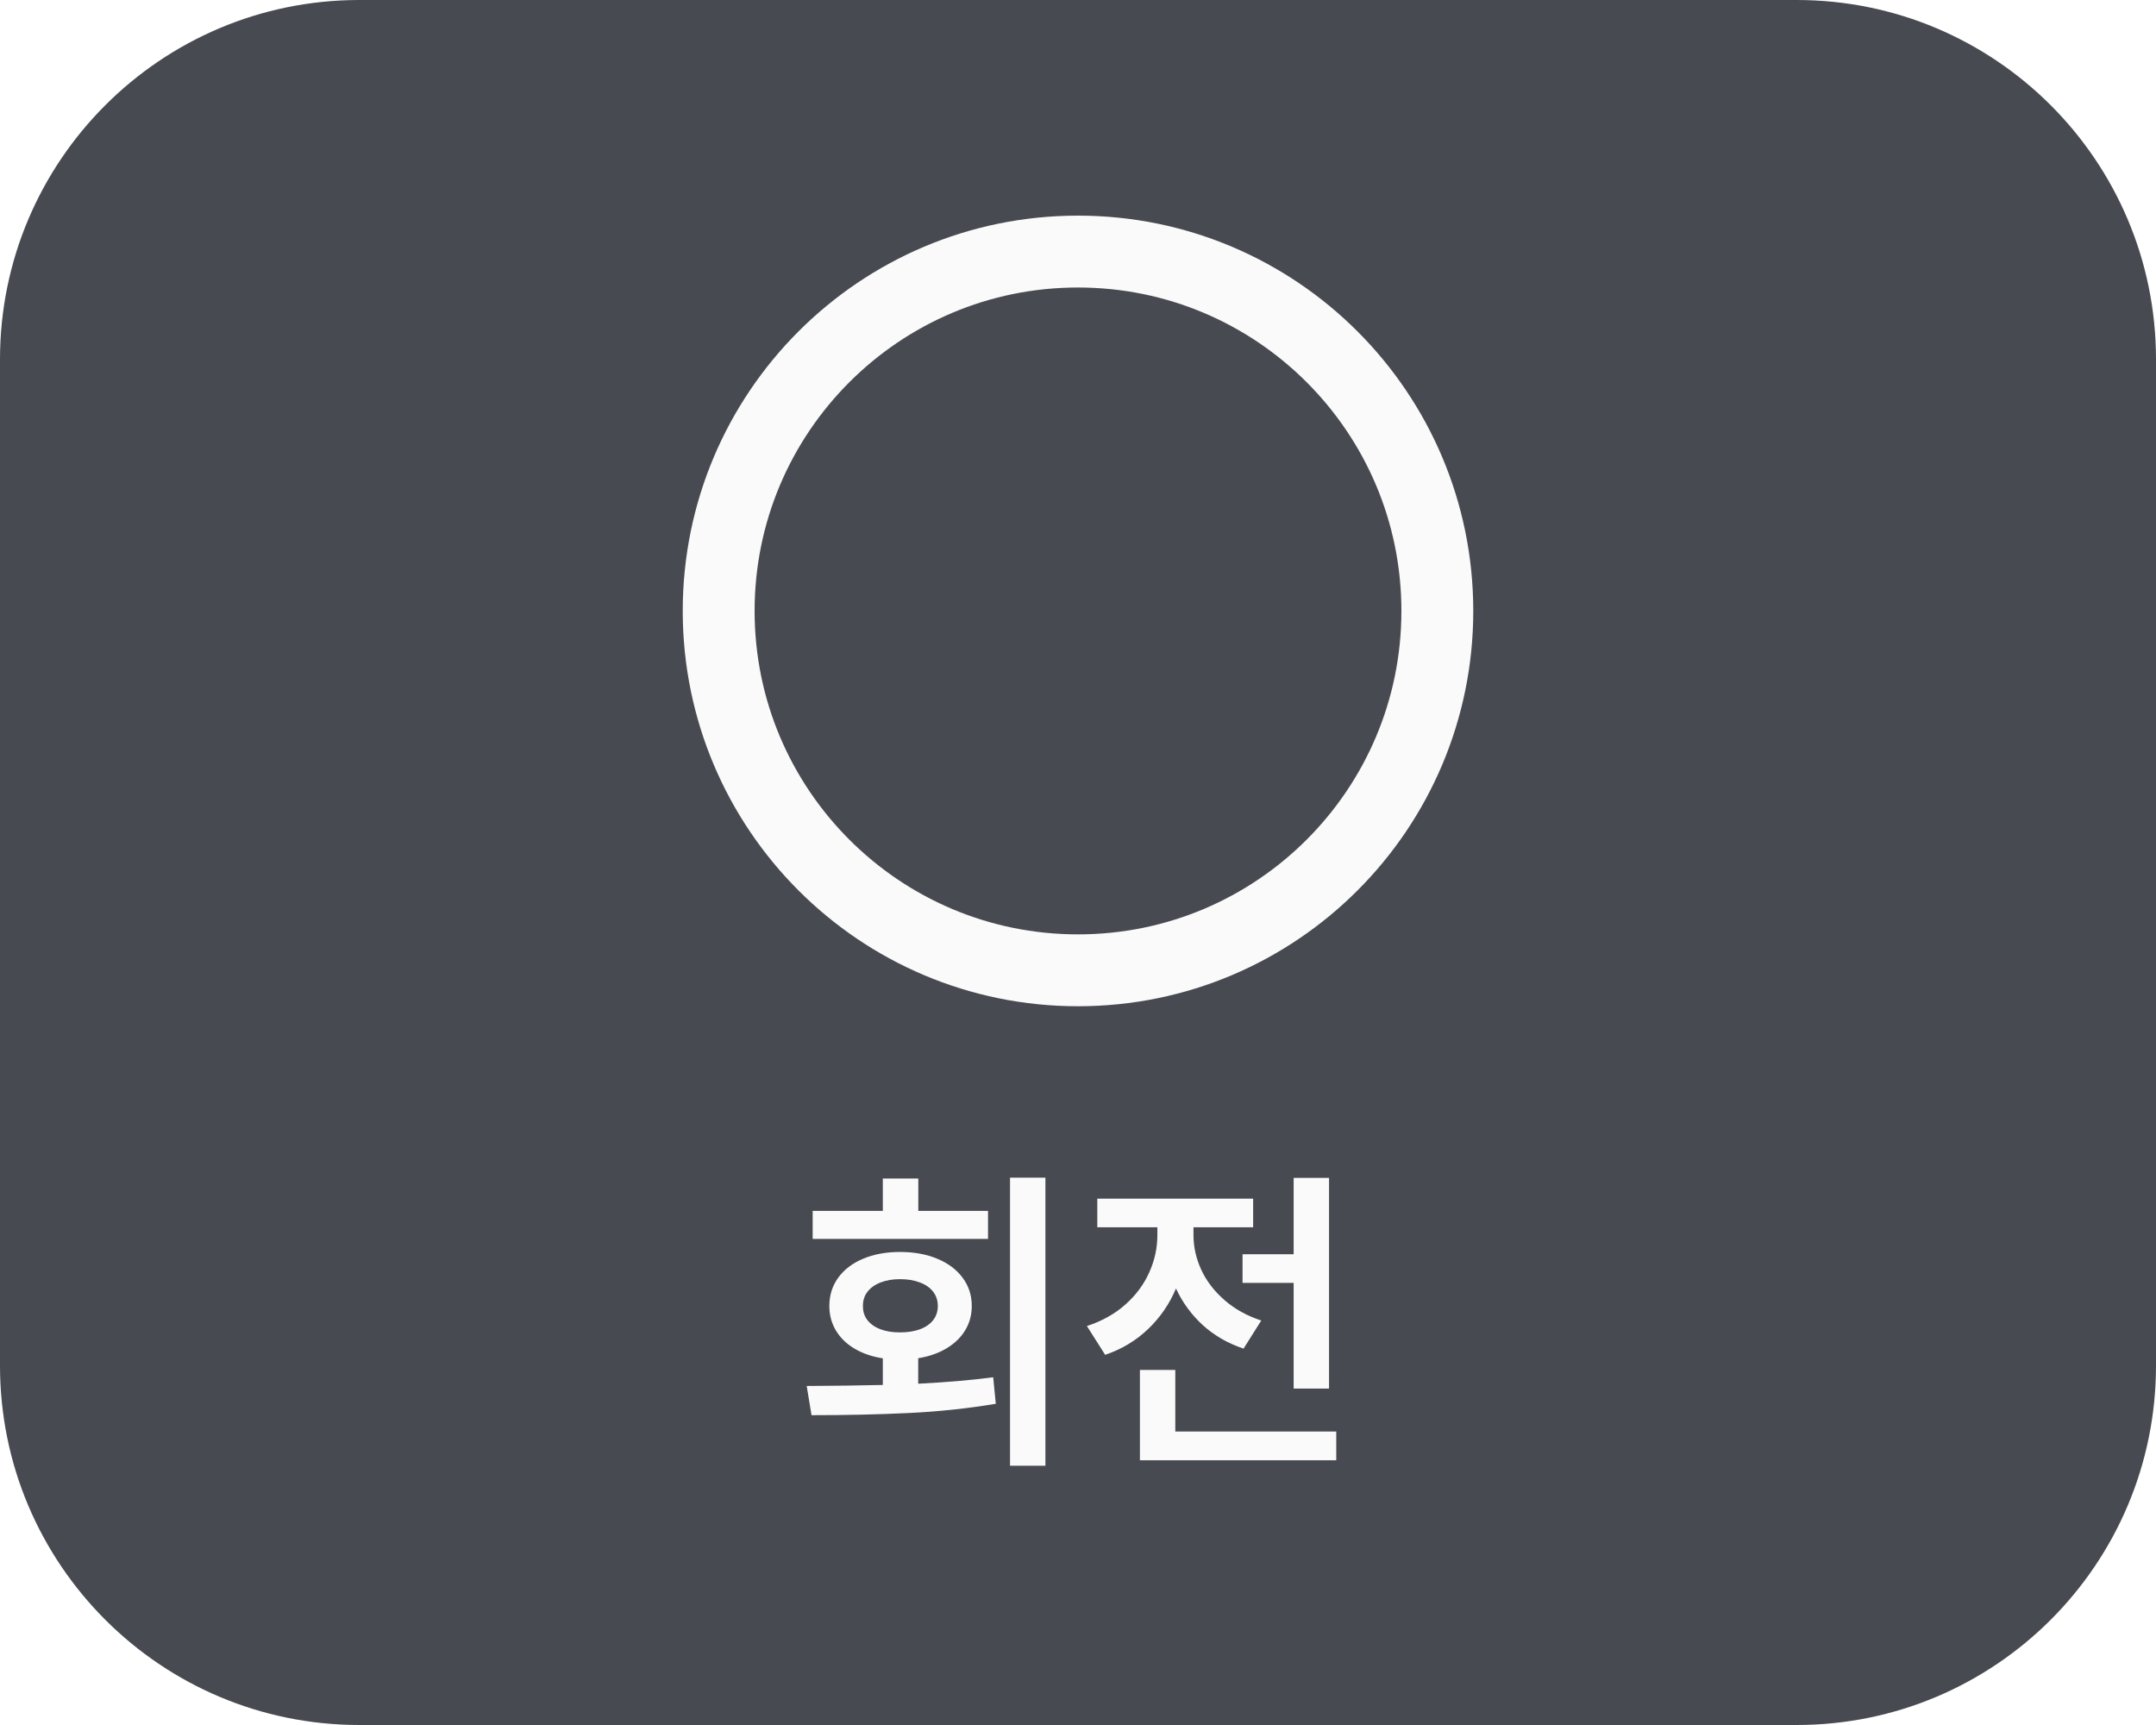
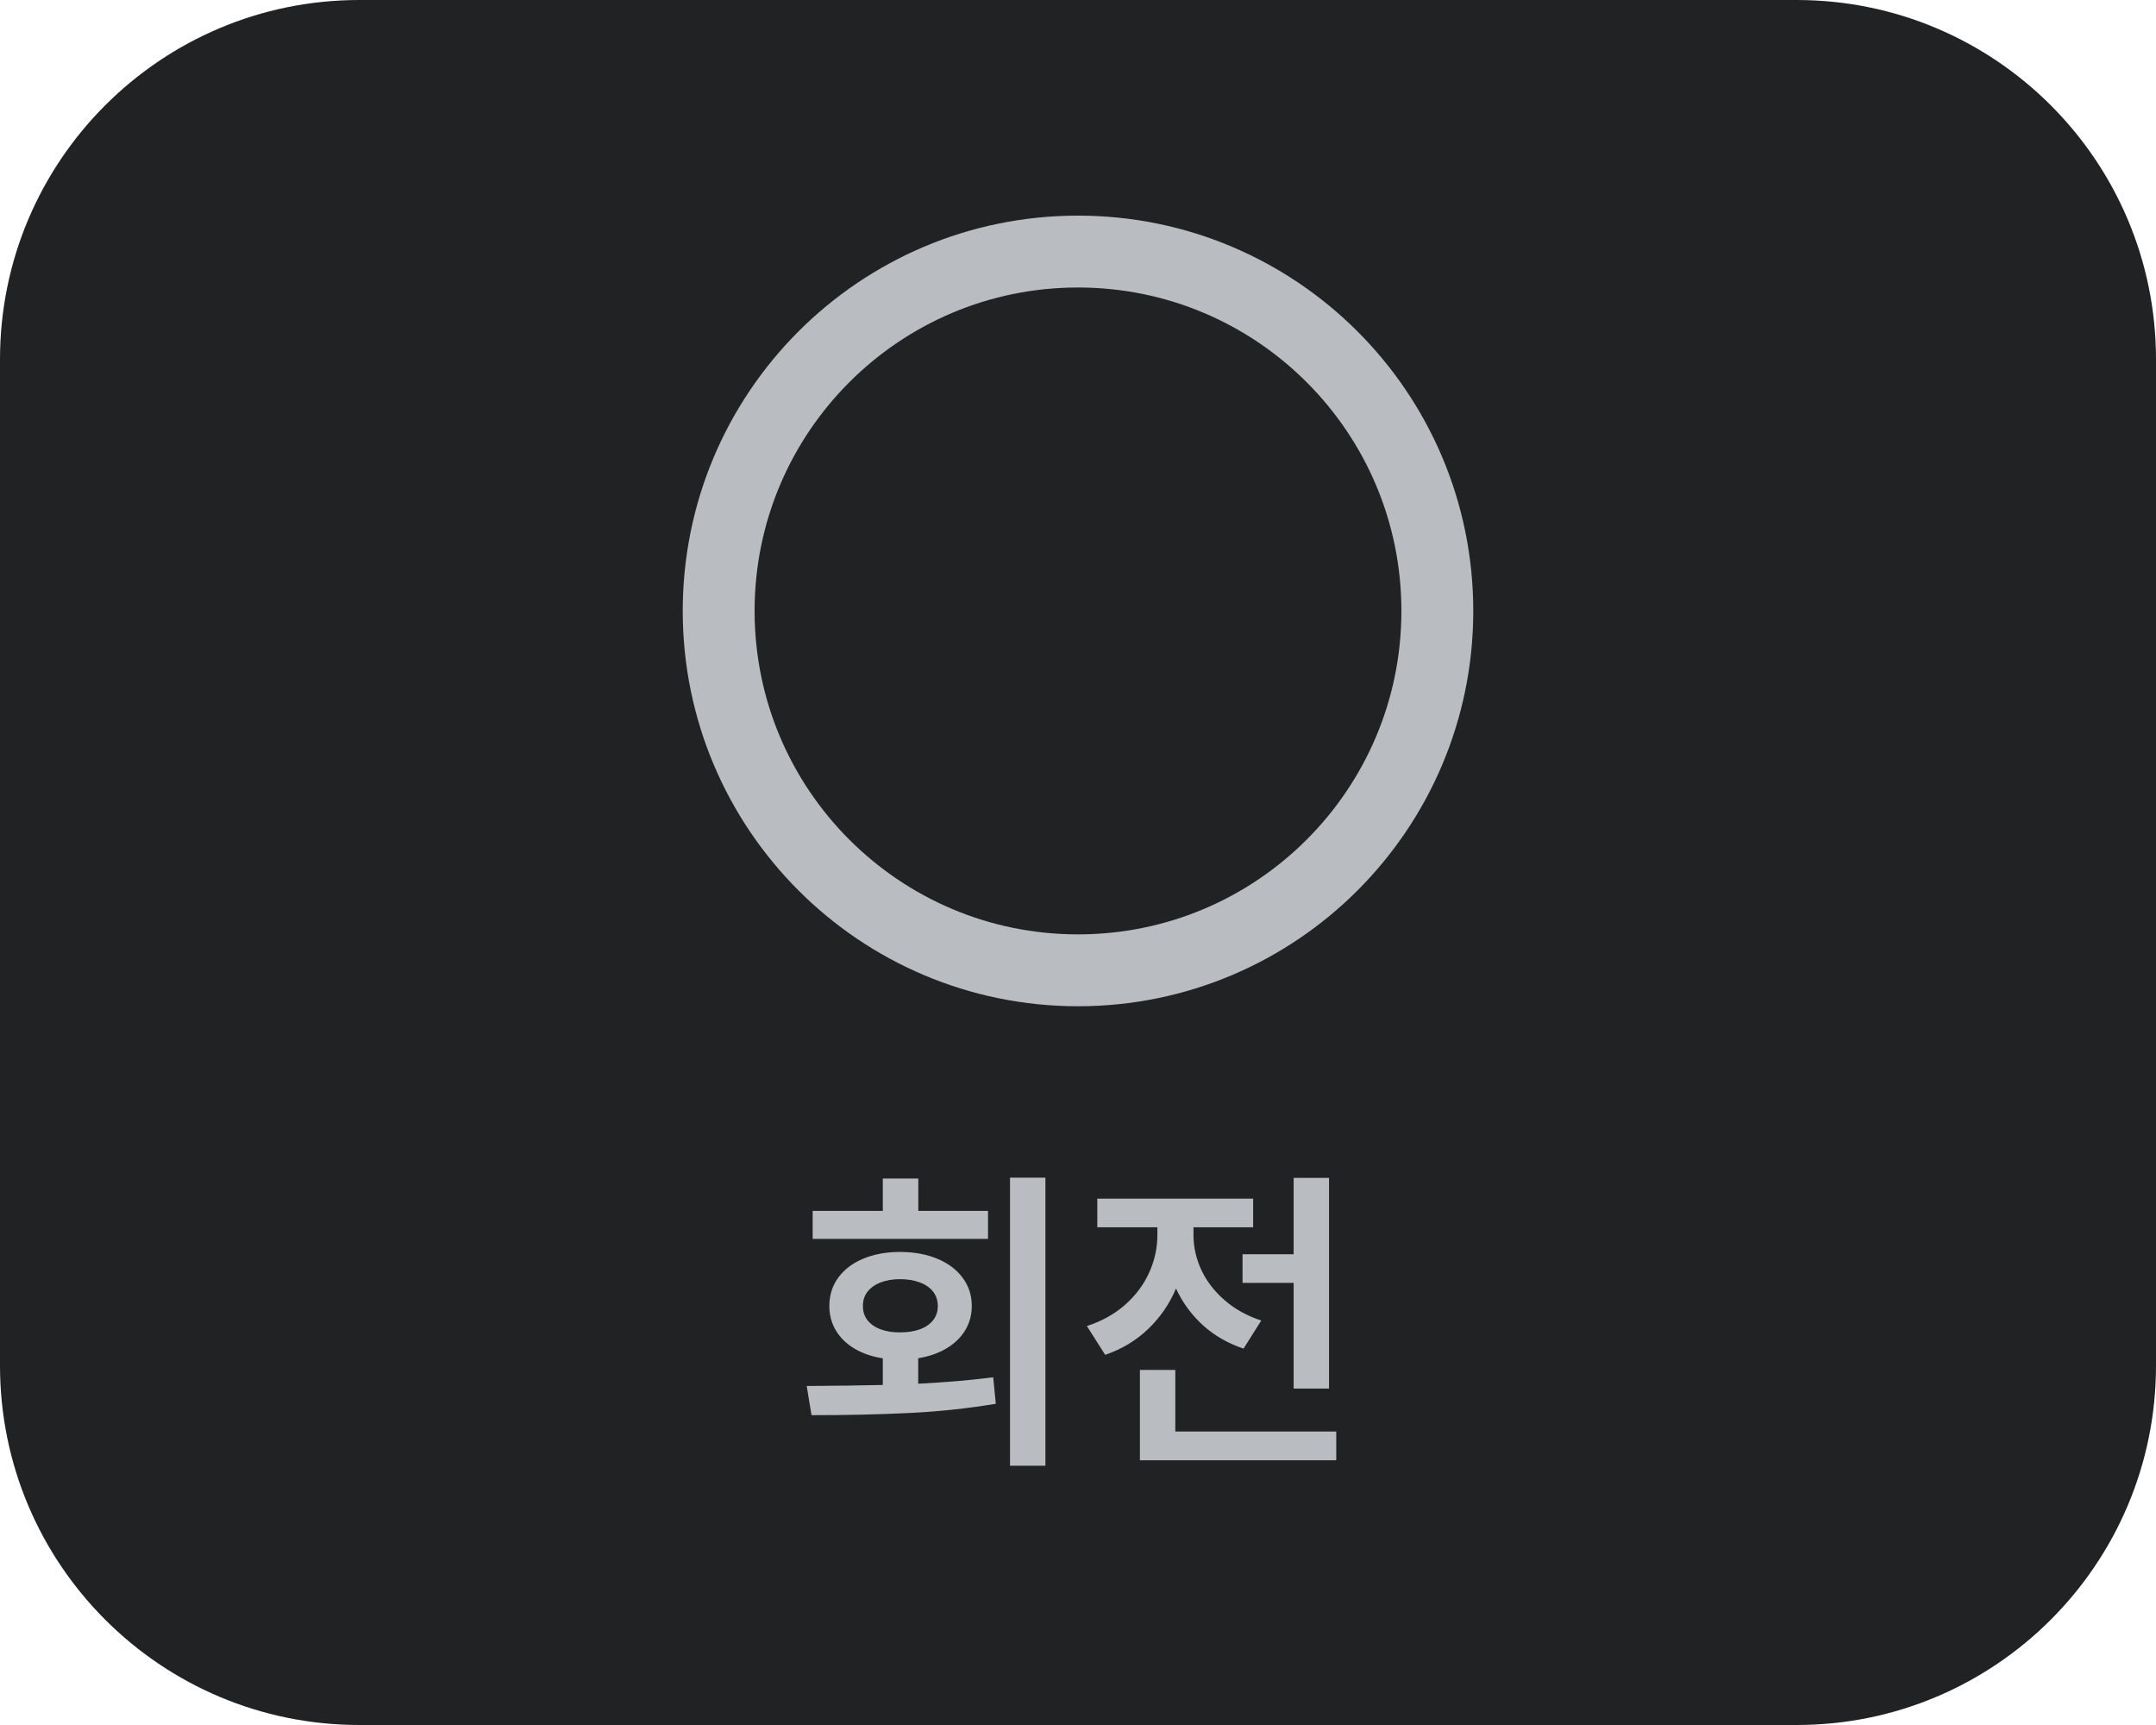
<svg xmlns="http://www.w3.org/2000/svg" width="60" height="48" viewBox="0 0 60 48" fill="none">
-   <rect width="60" height="48" rx="10" fill="#474A50" />
-   <circle cx="30" cy="17" r="10" stroke="#FAFAFA" stroke-width="2" />
-   <path d="M29.093 40.785H28.108V32.769H29.093V40.785ZM22.845 38.563C22.968 38.56 23.208 38.558 23.564 38.556C23.921 38.552 24.256 38.546 24.568 38.538V37.797C24.269 37.751 24.006 37.661 23.78 37.527C23.556 37.393 23.384 37.225 23.262 37.022C23.141 36.819 23.08 36.592 23.08 36.341C23.08 36.044 23.162 35.782 23.325 35.556C23.49 35.328 23.721 35.151 24.019 35.026C24.318 34.9 24.661 34.837 25.048 34.837C25.437 34.837 25.782 34.9 26.084 35.026C26.387 35.151 26.622 35.328 26.79 35.556C26.959 35.782 27.044 36.044 27.044 36.341C27.044 36.59 26.982 36.816 26.859 37.019C26.738 37.219 26.564 37.387 26.338 37.521C26.114 37.655 25.852 37.746 25.553 37.794V38.503C26.319 38.465 27.015 38.406 27.64 38.324L27.712 39.062C26.928 39.193 26.118 39.279 25.283 39.319C24.451 39.359 23.551 39.379 22.584 39.379L22.45 38.566L22.845 38.563ZM22.616 33.695H24.568V32.794H25.556V33.695H27.496V34.473H22.616V33.695ZM24.015 36.341C24.013 36.493 24.055 36.625 24.141 36.736C24.229 36.847 24.351 36.932 24.508 36.99C24.665 37.049 24.845 37.077 25.048 37.075C25.257 37.075 25.44 37.047 25.597 36.99C25.756 36.932 25.88 36.847 25.968 36.736C26.055 36.625 26.099 36.493 26.099 36.341C26.099 36.188 26.055 36.055 25.968 35.942C25.88 35.829 25.756 35.743 25.597 35.685C25.44 35.624 25.257 35.594 25.048 35.594C24.845 35.594 24.665 35.624 24.508 35.685C24.351 35.745 24.229 35.832 24.141 35.945C24.055 36.056 24.013 36.188 24.015 36.341ZM36.986 38.638H36.001V35.697H34.579V34.9H36.001V32.776H36.986V38.638ZM30.248 36.899C30.662 36.763 31.017 36.566 31.312 36.306C31.607 36.045 31.83 35.746 31.98 35.412C32.133 35.075 32.209 34.727 32.209 34.367V34.15H30.537V33.353H34.874V34.15H33.214V34.373C33.214 34.699 33.286 35.019 33.43 35.333C33.575 35.645 33.789 35.925 34.074 36.174C34.358 36.423 34.7 36.614 35.1 36.745L34.607 37.527C34.17 37.38 33.792 37.163 33.474 36.874C33.156 36.583 32.907 36.243 32.727 35.854C32.545 36.285 32.287 36.661 31.952 36.981C31.619 37.301 31.221 37.541 30.756 37.7L30.248 36.899ZM31.723 38.12H32.708V39.834H37.187V40.634H31.723V38.12Z" fill="#FAFAFA" />
+   <rect width="60" height="48" rx="10" fill="#212224" />
+   <circle cx="30" cy="17" r="10" stroke="#B9BDC2" stroke-width="2" />
+   <path d="M29.093 40.785H28.108V32.769H29.093V40.785ZM22.845 38.563C22.968 38.56 23.208 38.558 23.564 38.556C23.921 38.552 24.256 38.546 24.568 38.538V37.797C24.269 37.751 24.006 37.661 23.78 37.527C23.556 37.393 23.384 37.225 23.262 37.022C23.141 36.819 23.08 36.592 23.08 36.341C23.08 36.044 23.162 35.782 23.325 35.556C23.49 35.328 23.721 35.151 24.019 35.026C24.318 34.9 24.661 34.837 25.048 34.837C25.437 34.837 25.782 34.9 26.084 35.026C26.387 35.151 26.622 35.328 26.79 35.556C26.959 35.782 27.044 36.044 27.044 36.341C27.044 36.59 26.982 36.816 26.859 37.019C26.738 37.219 26.564 37.387 26.338 37.521C26.114 37.655 25.852 37.746 25.553 37.794V38.503C26.319 38.465 27.015 38.406 27.64 38.324L27.712 39.062C26.928 39.193 26.118 39.279 25.283 39.319C24.451 39.359 23.551 39.379 22.584 39.379L22.45 38.566L22.845 38.563ZM22.616 33.695H24.568V32.794H25.556V33.695H27.496V34.473H22.616V33.695ZM24.015 36.341C24.013 36.493 24.055 36.625 24.141 36.736C24.229 36.847 24.351 36.932 24.508 36.99C24.665 37.049 24.845 37.077 25.048 37.075C25.257 37.075 25.44 37.047 25.597 36.99C25.756 36.932 25.88 36.847 25.968 36.736C26.055 36.625 26.099 36.493 26.099 36.341C26.099 36.188 26.055 36.055 25.968 35.942C25.88 35.829 25.756 35.743 25.597 35.685C25.44 35.624 25.257 35.594 25.048 35.594C24.845 35.594 24.665 35.624 24.508 35.685C24.351 35.745 24.229 35.832 24.141 35.945C24.055 36.056 24.013 36.188 24.015 36.341ZM36.986 38.638H36.001V35.697H34.579V34.9H36.001V32.776H36.986V38.638ZM30.248 36.899C30.662 36.763 31.017 36.566 31.312 36.306C31.607 36.045 31.83 35.746 31.98 35.412C32.133 35.075 32.209 34.727 32.209 34.367V34.15H30.537V33.353H34.874V34.15H33.214V34.373C33.214 34.699 33.286 35.019 33.43 35.333C33.575 35.645 33.789 35.925 34.074 36.174C34.358 36.423 34.7 36.614 35.1 36.745L34.607 37.527C34.17 37.38 33.792 37.163 33.474 36.874C33.156 36.583 32.907 36.243 32.727 35.854C32.545 36.285 32.287 36.661 31.952 36.981C31.619 37.301 31.221 37.541 30.756 37.7L30.248 36.899ZM31.723 38.12H32.708V39.834H37.187V40.634H31.723V38.12Z" fill="#B9BDC2" />
</svg>
